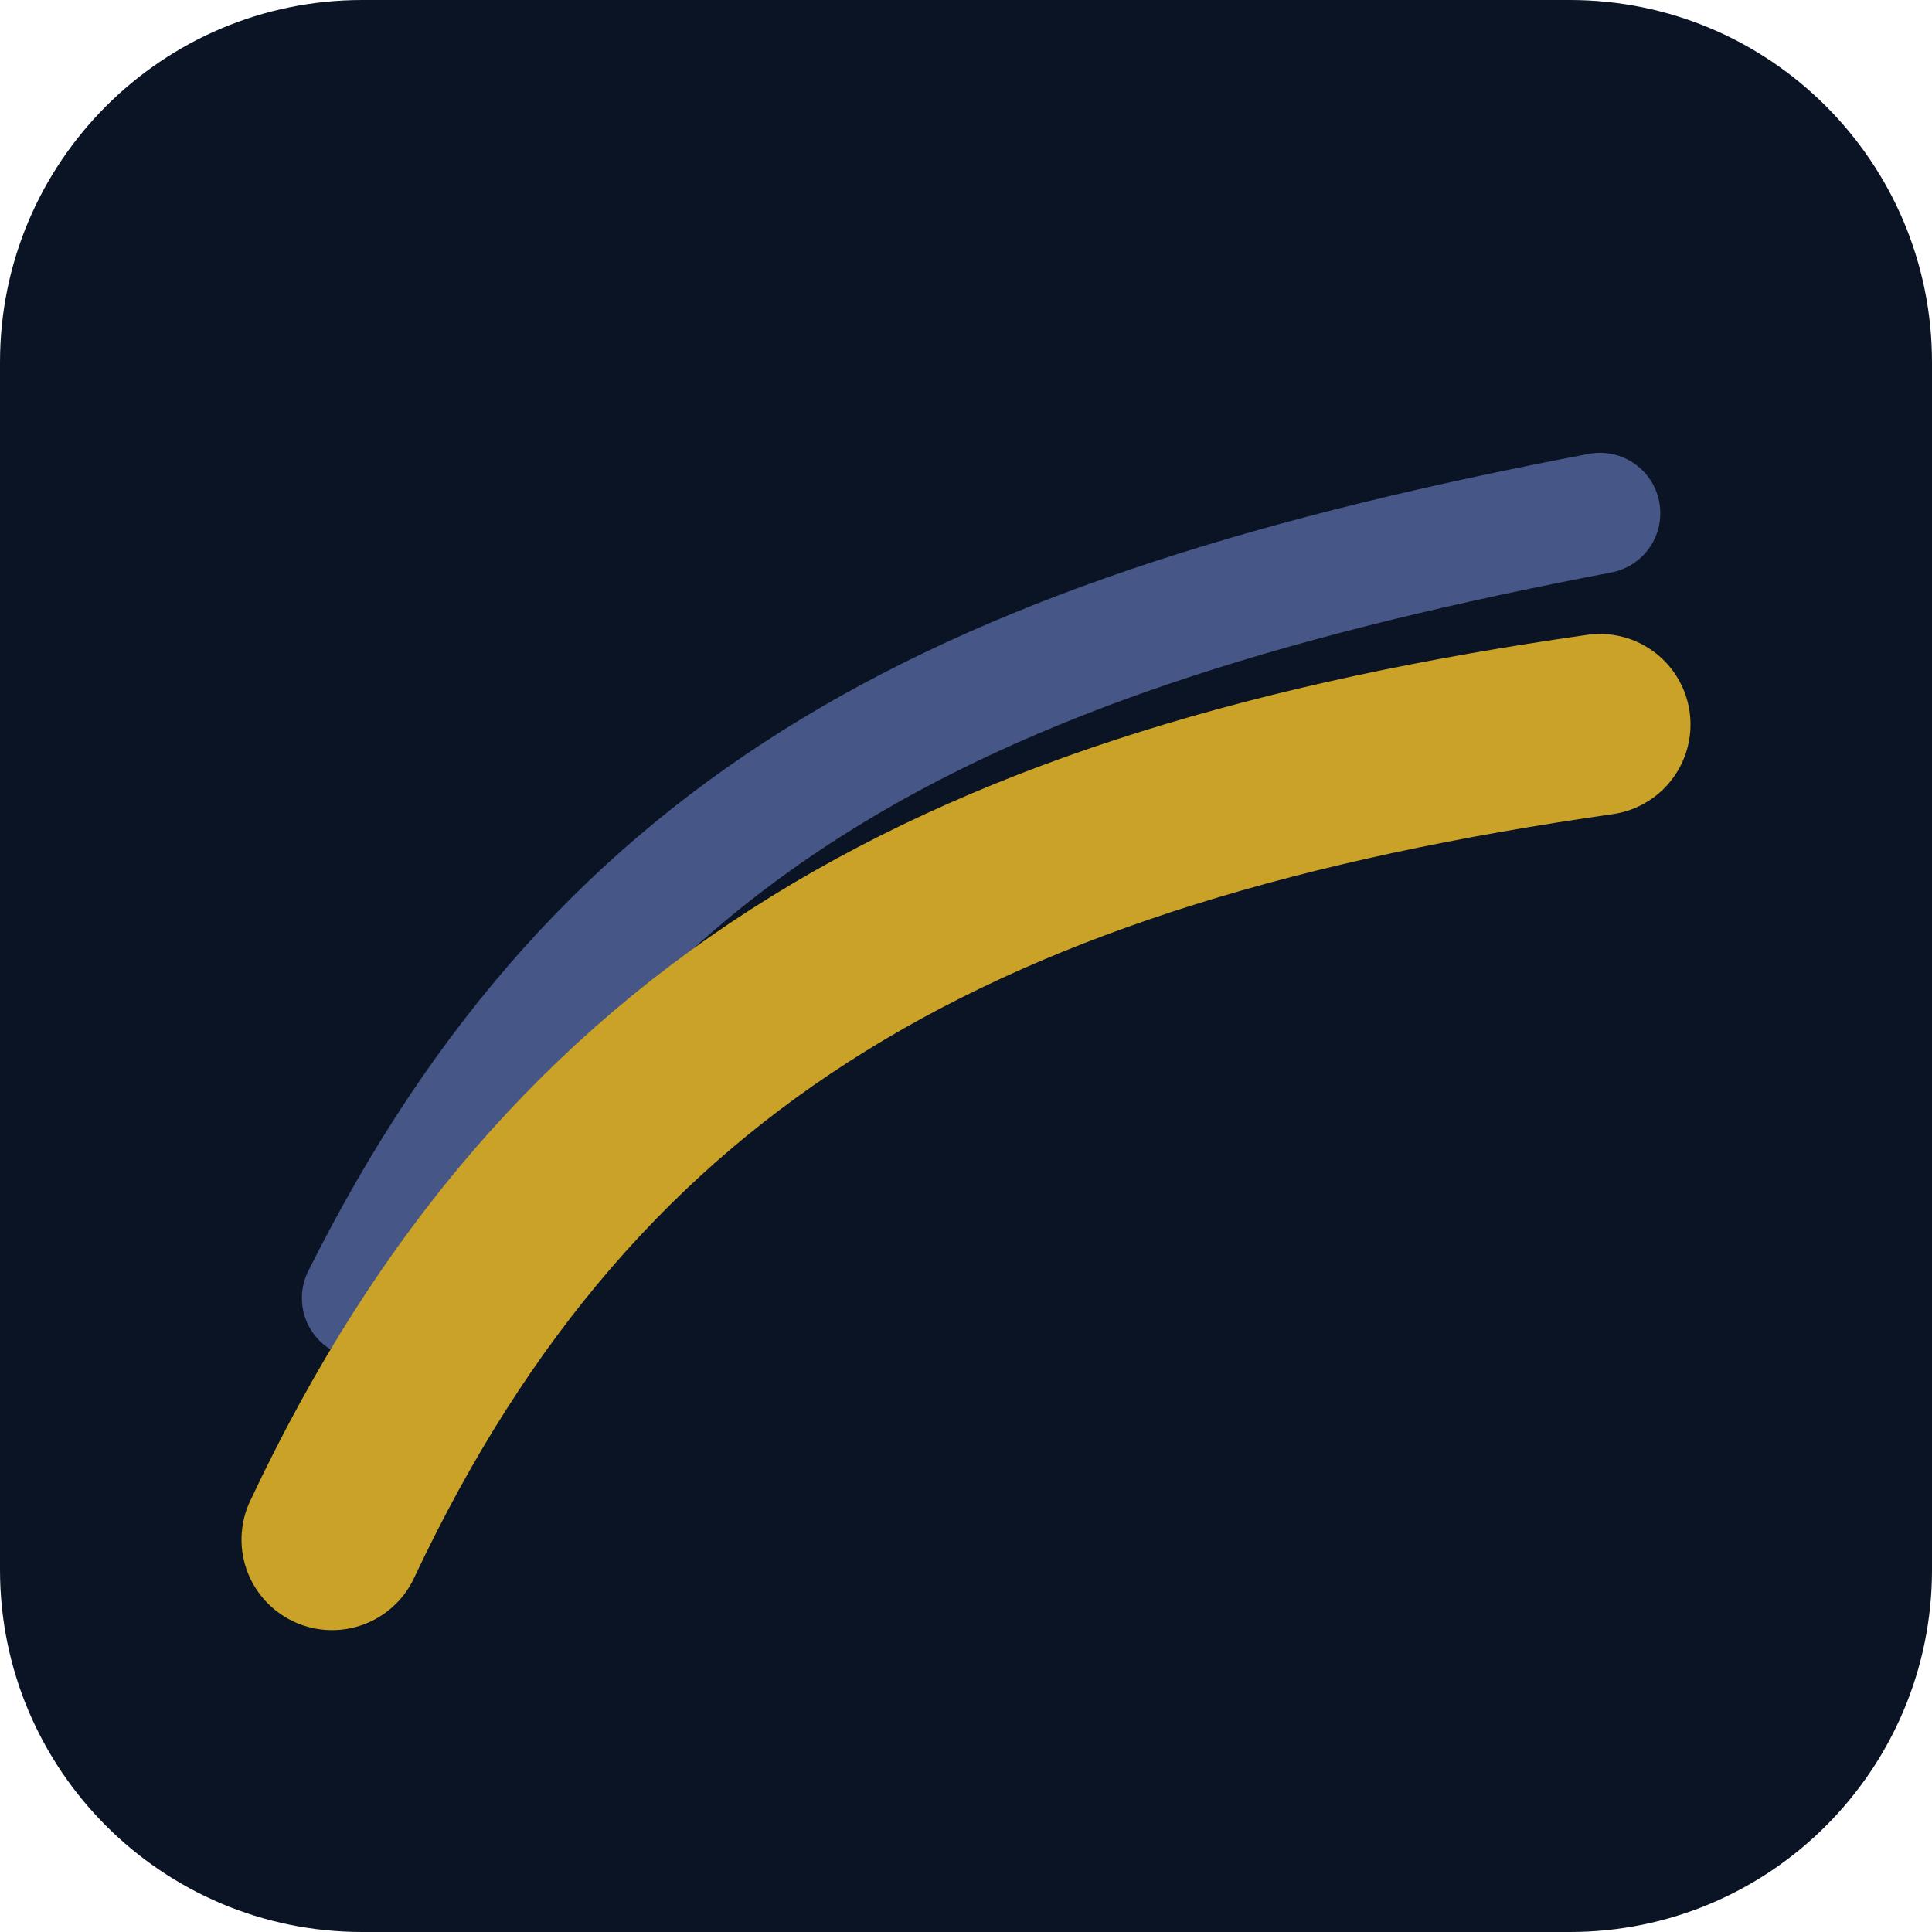
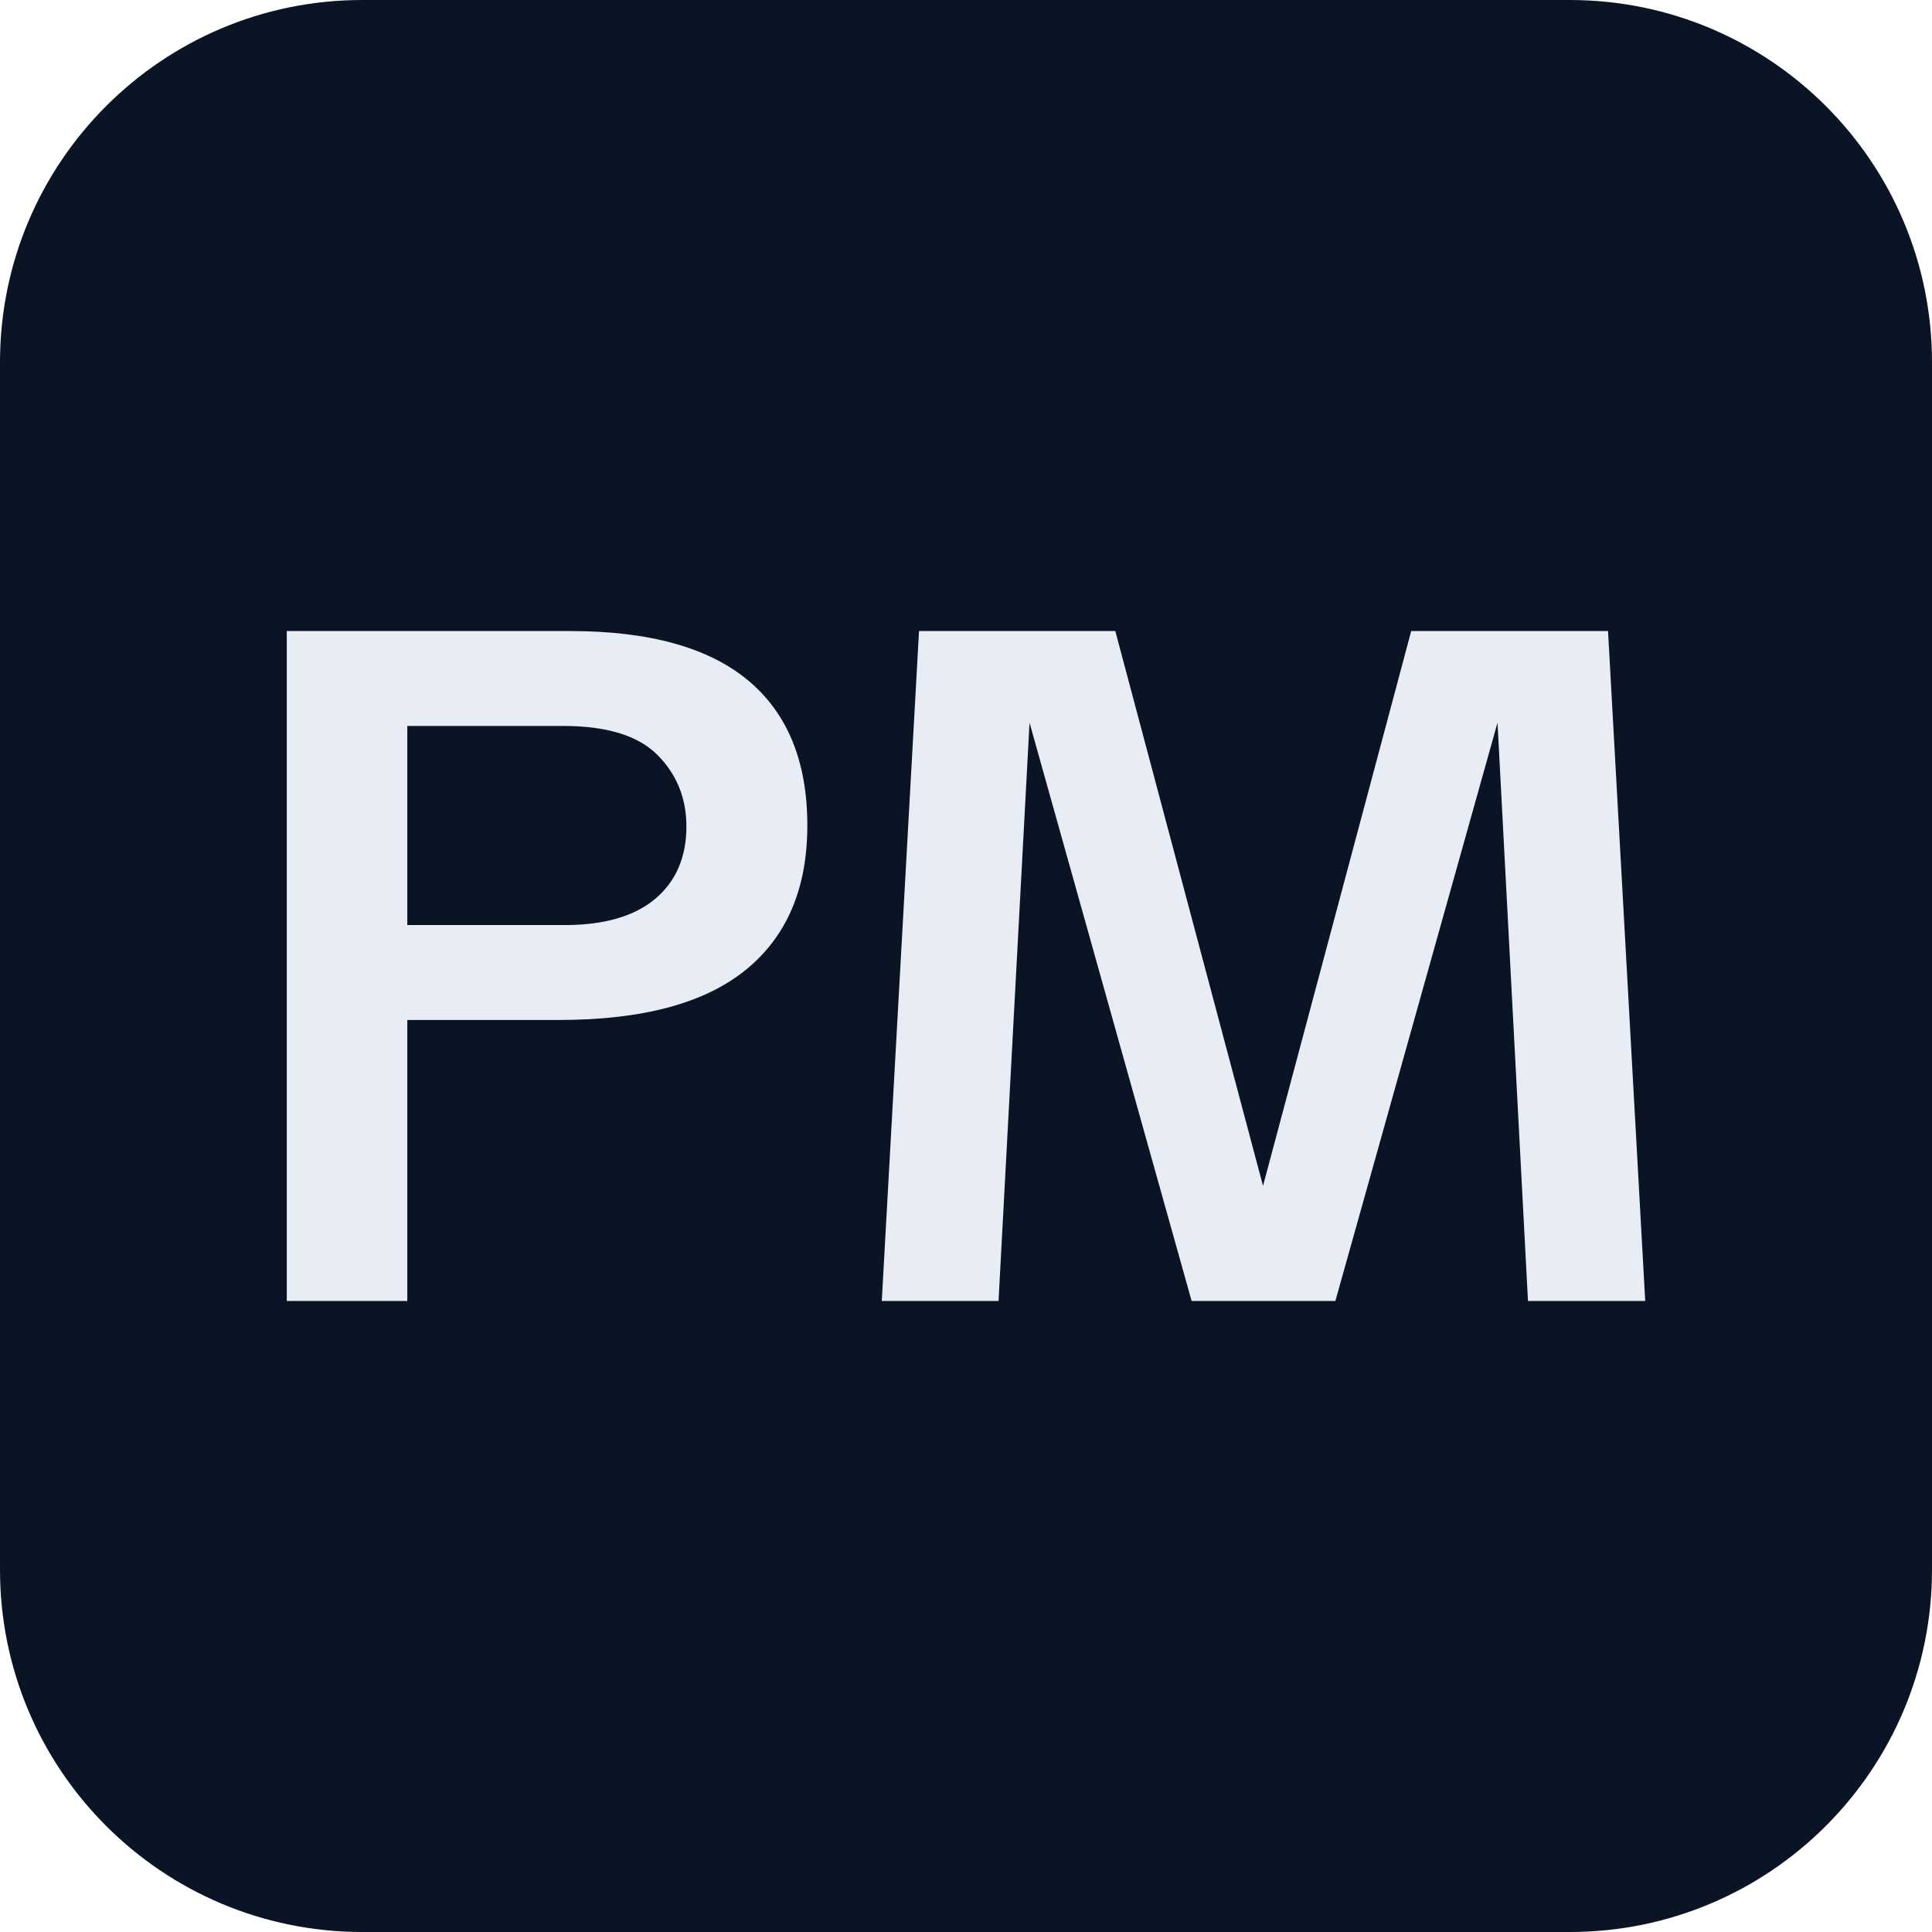
<svg xmlns="http://www.w3.org/2000/svg" viewBox="0 0 32 32">
  <rect width="32" height="32" rx="6" fill="#0b1424" />
-   <path d="M6 21.5C10 13.5 16 10.5 26.5 8.5" fill="none" stroke="#8fa8ff" stroke-opacity=".45" stroke-width="2" stroke-linecap="round" />
-   <path d="M5.5 25.5C9.5 17 16 13.5 26.5 12" fill="none" stroke="#c9a227" stroke-width="3" stroke-linecap="round" />
+   <path fill="#e8ecf4" d="M4.75 21.548V10.452H9.443Q11.408 10.452 12.39 11.269Q13.372 12.086 13.372 13.673Q13.372 15.237 12.351 16.065Q11.33 16.894 9.258 16.894H6.746V21.548ZM6.746 15.322H9.35Q10.336 15.322 10.853 14.887Q11.369 14.451 11.369 13.688Q11.369 12.987 10.891 12.506Q10.414 12.024 9.327 12.024H6.746ZM14.605 21.548 15.222 10.452H18.473L21.062 20.176H20.777L23.374 10.452H26.634L27.25 21.548H25.308L24.8 11.901H24.823L22.118 21.548H19.737L17.033 11.901H17.056L16.539 21.548Z" />
</svg>
